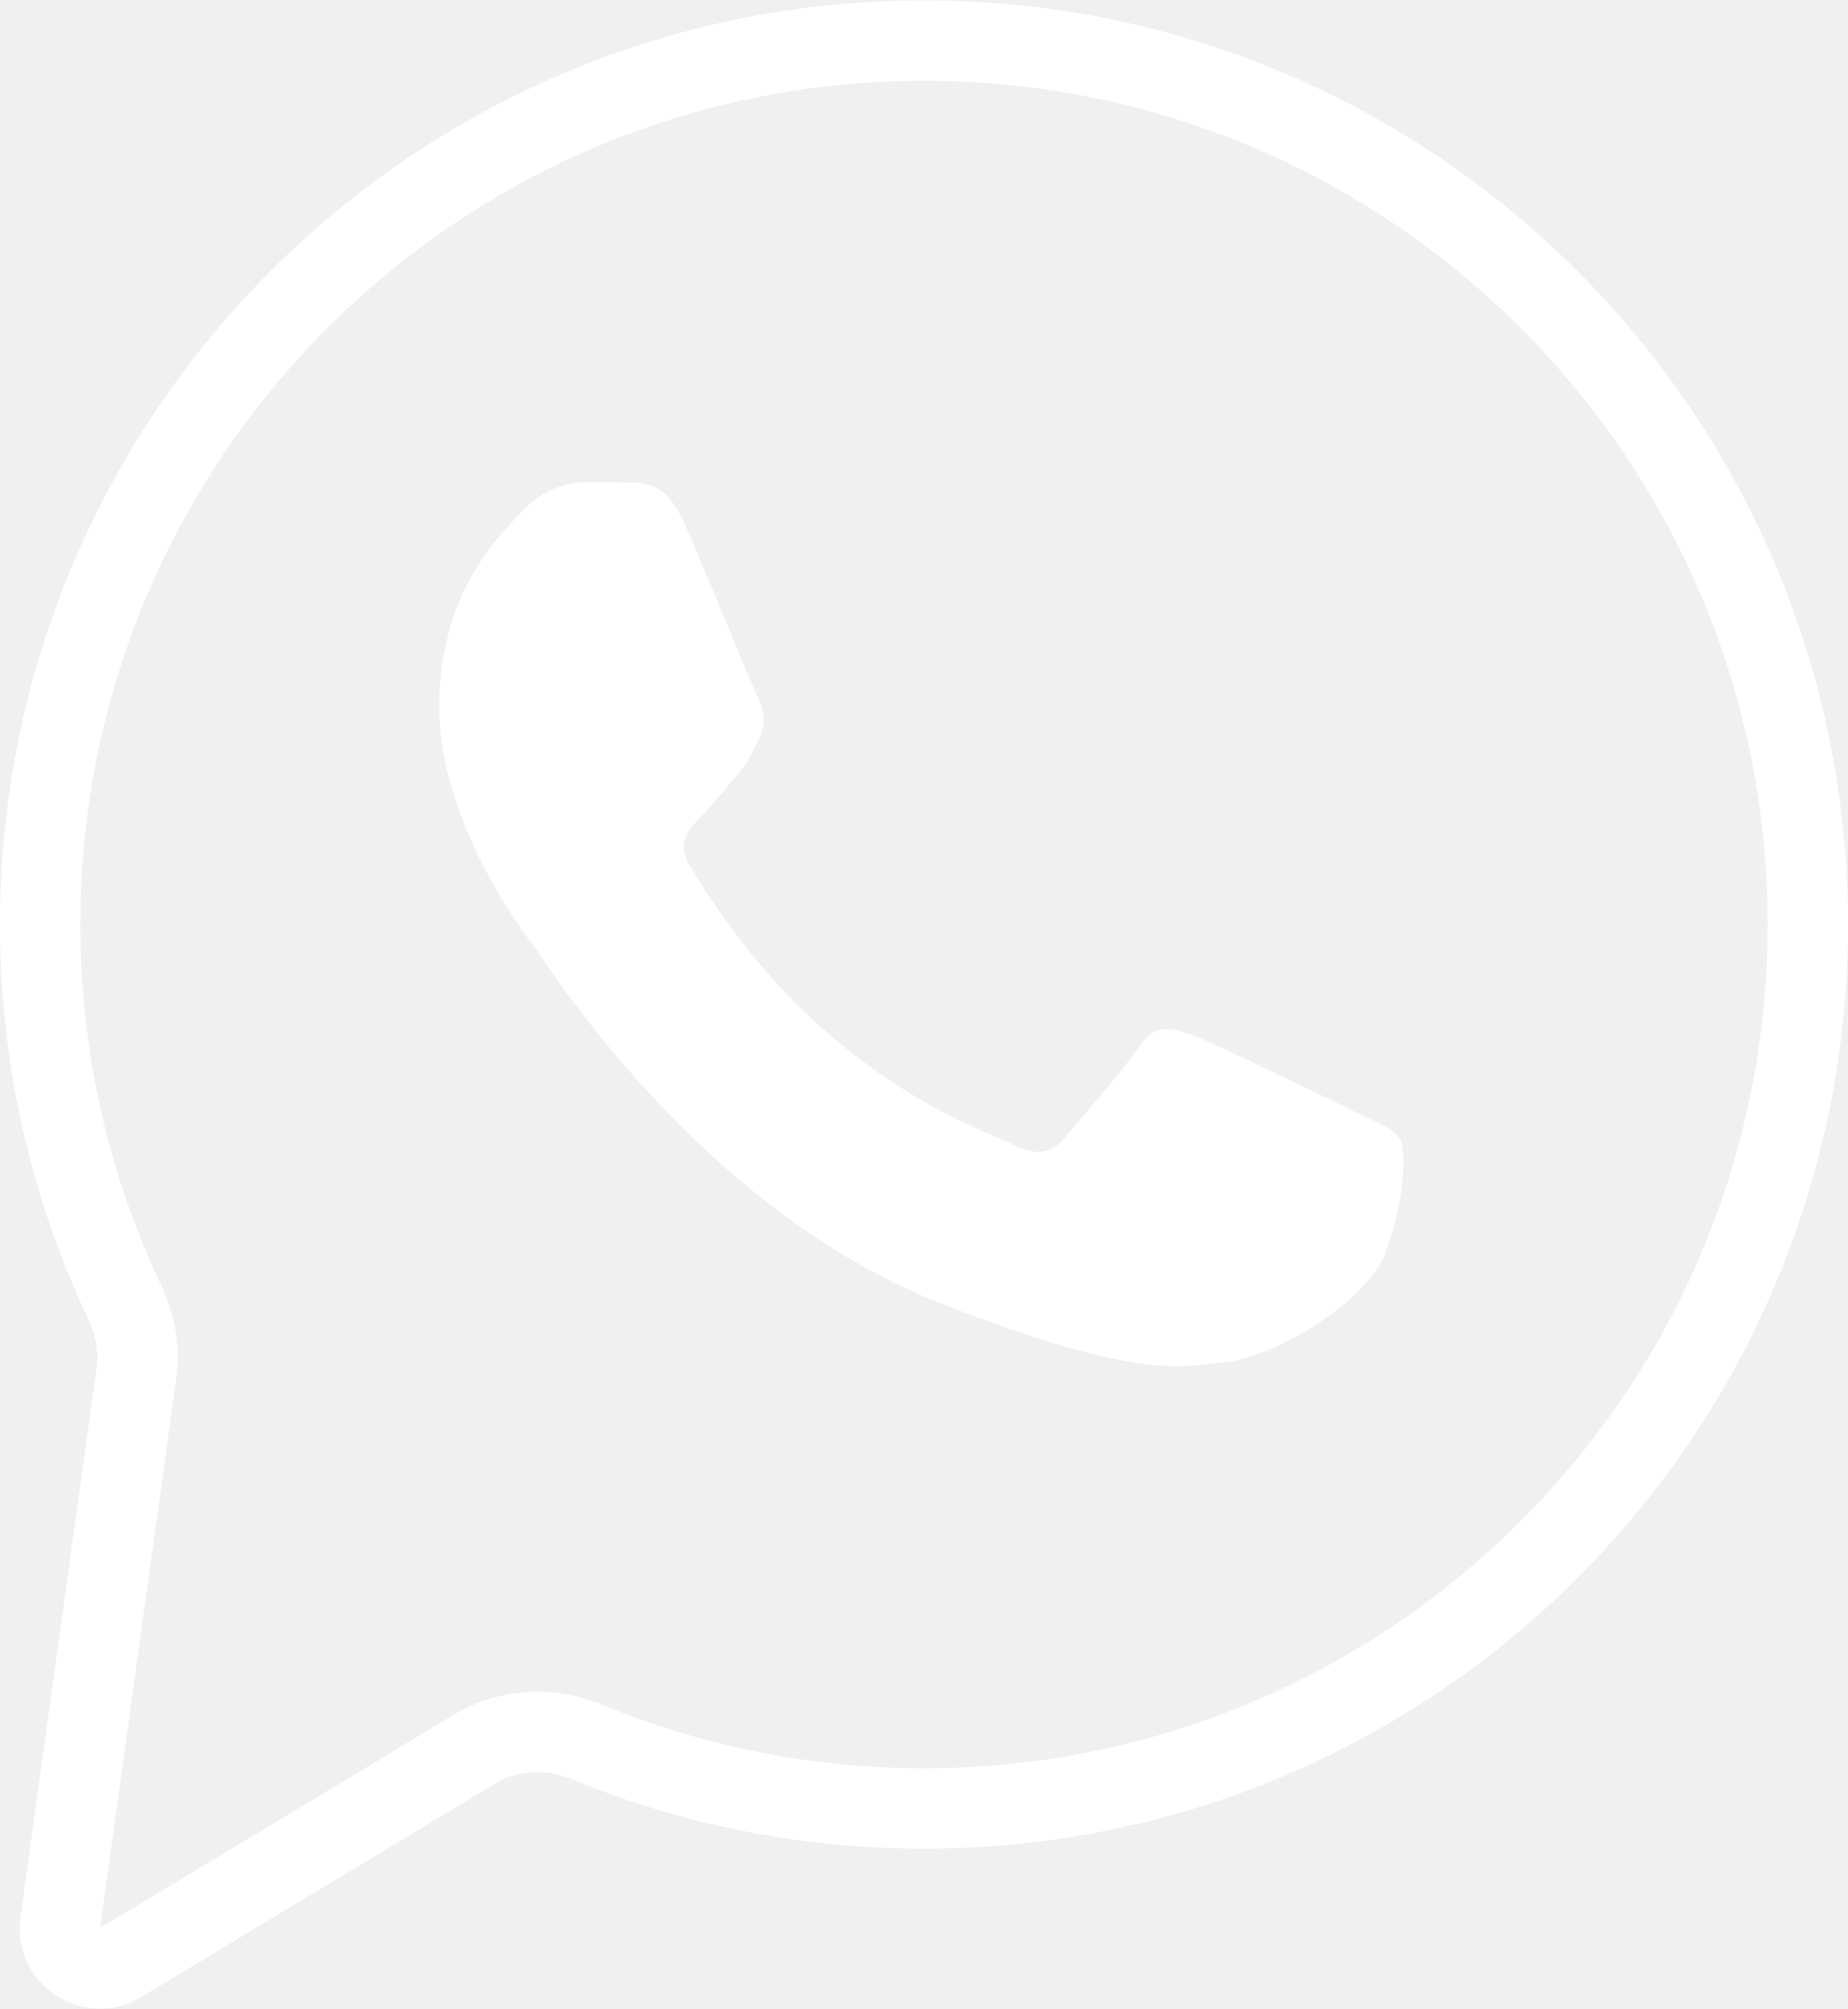
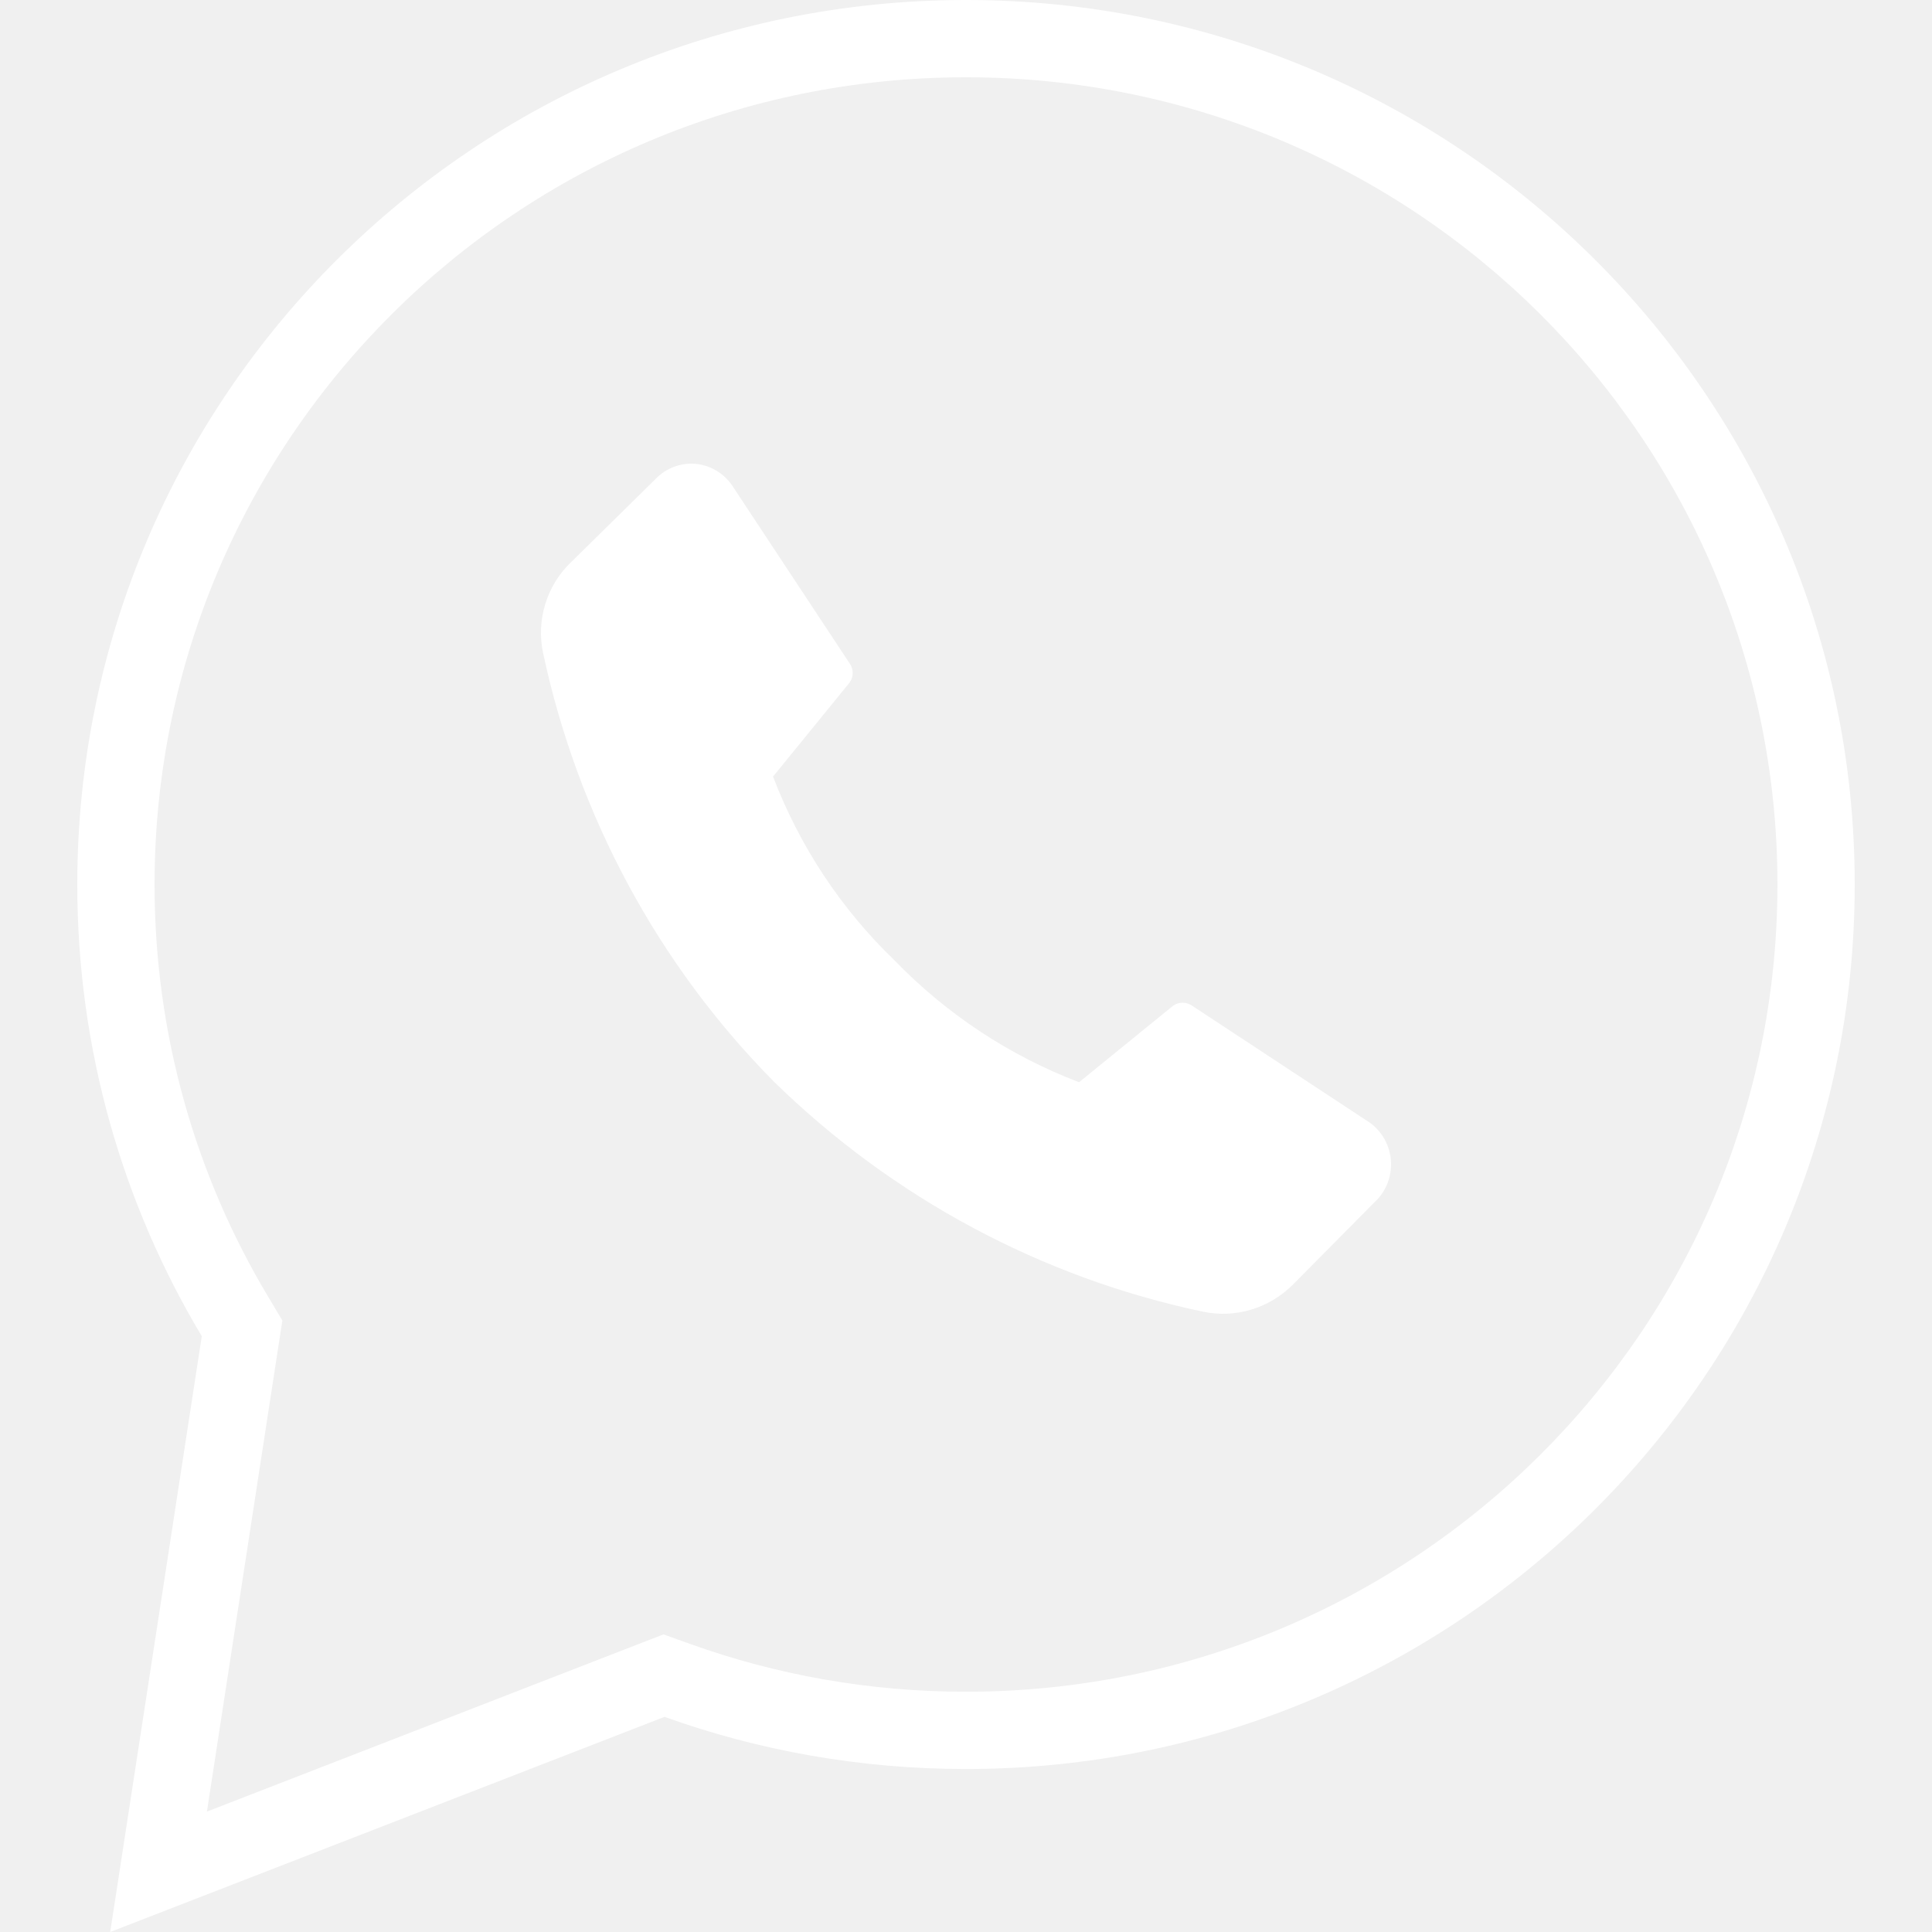
- <svg xmlns="http://www.w3.org/2000/svg" width="23" height="25" viewBox="0 0 23 25" fill="none">
-   <path fill-rule="evenodd" clip-rule="evenodd" d="M8.516 6.509C8.295 6.022 8.062 6.011 7.853 6.006C7.683 6 7.484 6 7.286 6C7.088 6 6.77 6.073 6.498 6.364C6.226 6.655 5.467 7.36 5.467 8.799C5.467 10.232 6.526 11.62 6.674 11.816C6.821 12.012 8.72 15.052 11.717 16.222C14.211 17.196 14.721 17 15.259 16.95C15.797 16.899 17.005 16.244 17.254 15.562C17.497 14.879 17.497 14.296 17.424 14.173C17.35 14.05 17.152 13.977 16.857 13.832C16.562 13.686 15.112 12.981 14.84 12.88C14.568 12.785 14.369 12.735 14.177 13.026C13.978 13.317 13.412 13.972 13.242 14.168C13.072 14.364 12.896 14.386 12.601 14.24C12.307 14.095 11.355 13.787 10.227 12.79C9.349 12.018 8.754 11.061 8.584 10.77C8.414 10.479 8.567 10.322 8.714 10.176C8.844 10.047 9.009 9.835 9.156 9.667C9.303 9.499 9.354 9.376 9.451 9.18C9.547 8.984 9.502 8.816 9.428 8.67C9.354 8.53 8.776 7.086 8.516 6.509Z" fill="white" />
-   <mask id="path-2-inside-1_309_22" fill="white">
-     <path fill-rule="evenodd" clip-rule="evenodd" d="M11.5 23.005C17.851 23.005 23 17.856 23 11.505C23 5.153 17.851 0.005 11.5 0.005C5.149 0.005 0 5.153 0 11.505C0 13.268 0.397 14.939 1.106 16.432C1.194 16.617 1.23 16.823 1.202 17.025L0.255 23.856C0.139 24.689 1.041 25.284 1.762 24.849L6.161 22.196C6.447 22.024 6.799 22.008 7.108 22.136C8.461 22.696 9.944 23.005 11.5 23.005Z" />
+ <svg xmlns="http://www.w3.org/2000/svg" width="25" height="25" viewBox="0 0 25 25" fill="none">
+   <mask id="path-1-inside-1_657_4143" fill="white">
+     <path fill-rule="evenodd" clip-rule="evenodd" d="M12.5 22.891C18.851 22.891 24 17.767 24 11.446C24 5.124 18.851 0 12.5 0C6.149 0 1 5.124 1 11.446C1 13.581 1.588 15.58 2.611 17.291L1.426 25L8.599 22.216C9.817 22.653 11.131 22.891 12.5 22.891Z" />
  </mask>
-   <path d="M7.108 22.136L7.49 21.212L7.108 22.136ZM0.255 23.856L-0.736 23.718L0.255 23.856ZM1.106 16.432L2.01 16.003L1.106 16.432ZM22 11.505C22 17.303 17.299 22.005 11.5 22.005V24.005C18.404 24.005 24 18.408 24 11.505H22ZM11.5 1.005C17.299 1.005 22 5.706 22 11.505H24C24 4.601 18.404 -0.995 11.5 -0.995V1.005ZM1 11.505C1 5.706 5.701 1.005 11.5 1.005V-0.995C4.596 -0.995 -1 4.601 -1 11.505H1ZM2.01 16.003C1.363 14.641 1 13.117 1 11.505H-1C-1 13.419 -0.569 15.237 0.203 16.861L2.01 16.003ZM1.245 23.993L2.192 17.163L0.211 16.888L-0.736 23.718L1.245 23.993ZM5.645 21.34L1.245 23.993L2.278 25.706L6.678 23.052L5.645 21.34ZM11.5 22.005C10.078 22.005 8.724 21.722 7.49 21.212L6.725 23.06C8.198 23.669 9.811 24.005 11.5 24.005V22.005ZM6.678 23.052C6.675 23.054 6.676 23.052 6.684 23.052C6.693 23.051 6.708 23.053 6.725 23.06L7.49 21.212C6.912 20.973 6.224 20.991 5.645 21.34L6.678 23.052ZM-0.736 23.718C-0.967 25.385 0.837 26.575 2.278 25.706L1.245 23.993H1.245L-0.736 23.718ZM0.203 16.861C0.213 16.883 0.211 16.892 0.211 16.888L2.192 17.163C2.249 16.753 2.175 16.351 2.01 16.003L0.203 16.861Z" fill="white" mask="url(#path-2-inside-1_309_22)" />
+   <path d="M2.611 17.291L3.599 17.443L3.654 17.087L3.469 16.778L2.611 17.291ZM1.426 25L0.438 24.848L0.175 26.558L1.788 25.932L1.426 25ZM8.599 22.216L8.937 21.275L8.585 21.149L8.237 21.284L8.599 22.216ZM23 11.446C23 17.21 18.303 21.891 12.5 21.891V23.891C19.399 23.891 25 18.324 25 11.446H23ZM12.5 1C18.303 1 23 5.681 23 11.446H25C25 4.568 19.399 -1 12.5 -1V1ZM2 11.446C2 5.681 6.697 1 12.5 1V-1C5.601 -1 0 4.568 0 11.446H2ZM3.469 16.778C2.536 15.218 2 13.395 2 11.446H0C0 13.767 0.639 15.943 1.753 17.805L3.469 16.778ZM2.415 25.152L3.599 17.443L1.622 17.139L0.438 24.848L2.415 25.152ZM8.237 21.284L1.065 24.068L1.788 25.932L8.961 23.148L8.237 21.284ZM12.5 21.891C11.247 21.891 10.048 21.673 8.937 21.275L8.261 23.157C9.586 23.633 11.014 23.891 12.5 23.891V21.891Z" fill="white" mask="url(#path-1-inside-1_657_4143)" />
+   <path d="M11.572 12.424C12.247 13.122 13.062 13.661 13.963 14.004L15.18 13.014C15.216 12.989 15.259 12.975 15.303 12.975C15.347 12.975 15.39 12.989 15.426 13.014L17.687 14.502C17.773 14.554 17.845 14.627 17.899 14.713C17.953 14.799 17.986 14.897 17.997 14.999C18.007 15.101 17.994 15.203 17.959 15.299C17.923 15.395 17.867 15.481 17.793 15.55L16.734 16.619C16.582 16.772 16.396 16.885 16.191 16.946C15.987 17.008 15.77 17.017 15.562 16.972C13.479 16.533 11.559 15.504 10.022 14.004C8.519 12.488 7.479 10.56 7.028 8.452C6.983 8.242 6.992 8.024 7.055 7.819C7.117 7.614 7.23 7.429 7.383 7.281L8.481 6.2C8.549 6.128 8.632 6.074 8.724 6.04C8.815 6.006 8.913 5.993 9.01 6.003C9.107 6.014 9.2 6.046 9.283 6.098C9.366 6.151 9.437 6.221 9.489 6.305L10.994 8.584C11.02 8.62 11.034 8.663 11.034 8.708C11.034 8.753 11.02 8.796 10.994 8.832L10.003 10.049C10.347 10.95 10.883 11.761 11.572 12.424V12.424Z" fill="white" />
</svg>
